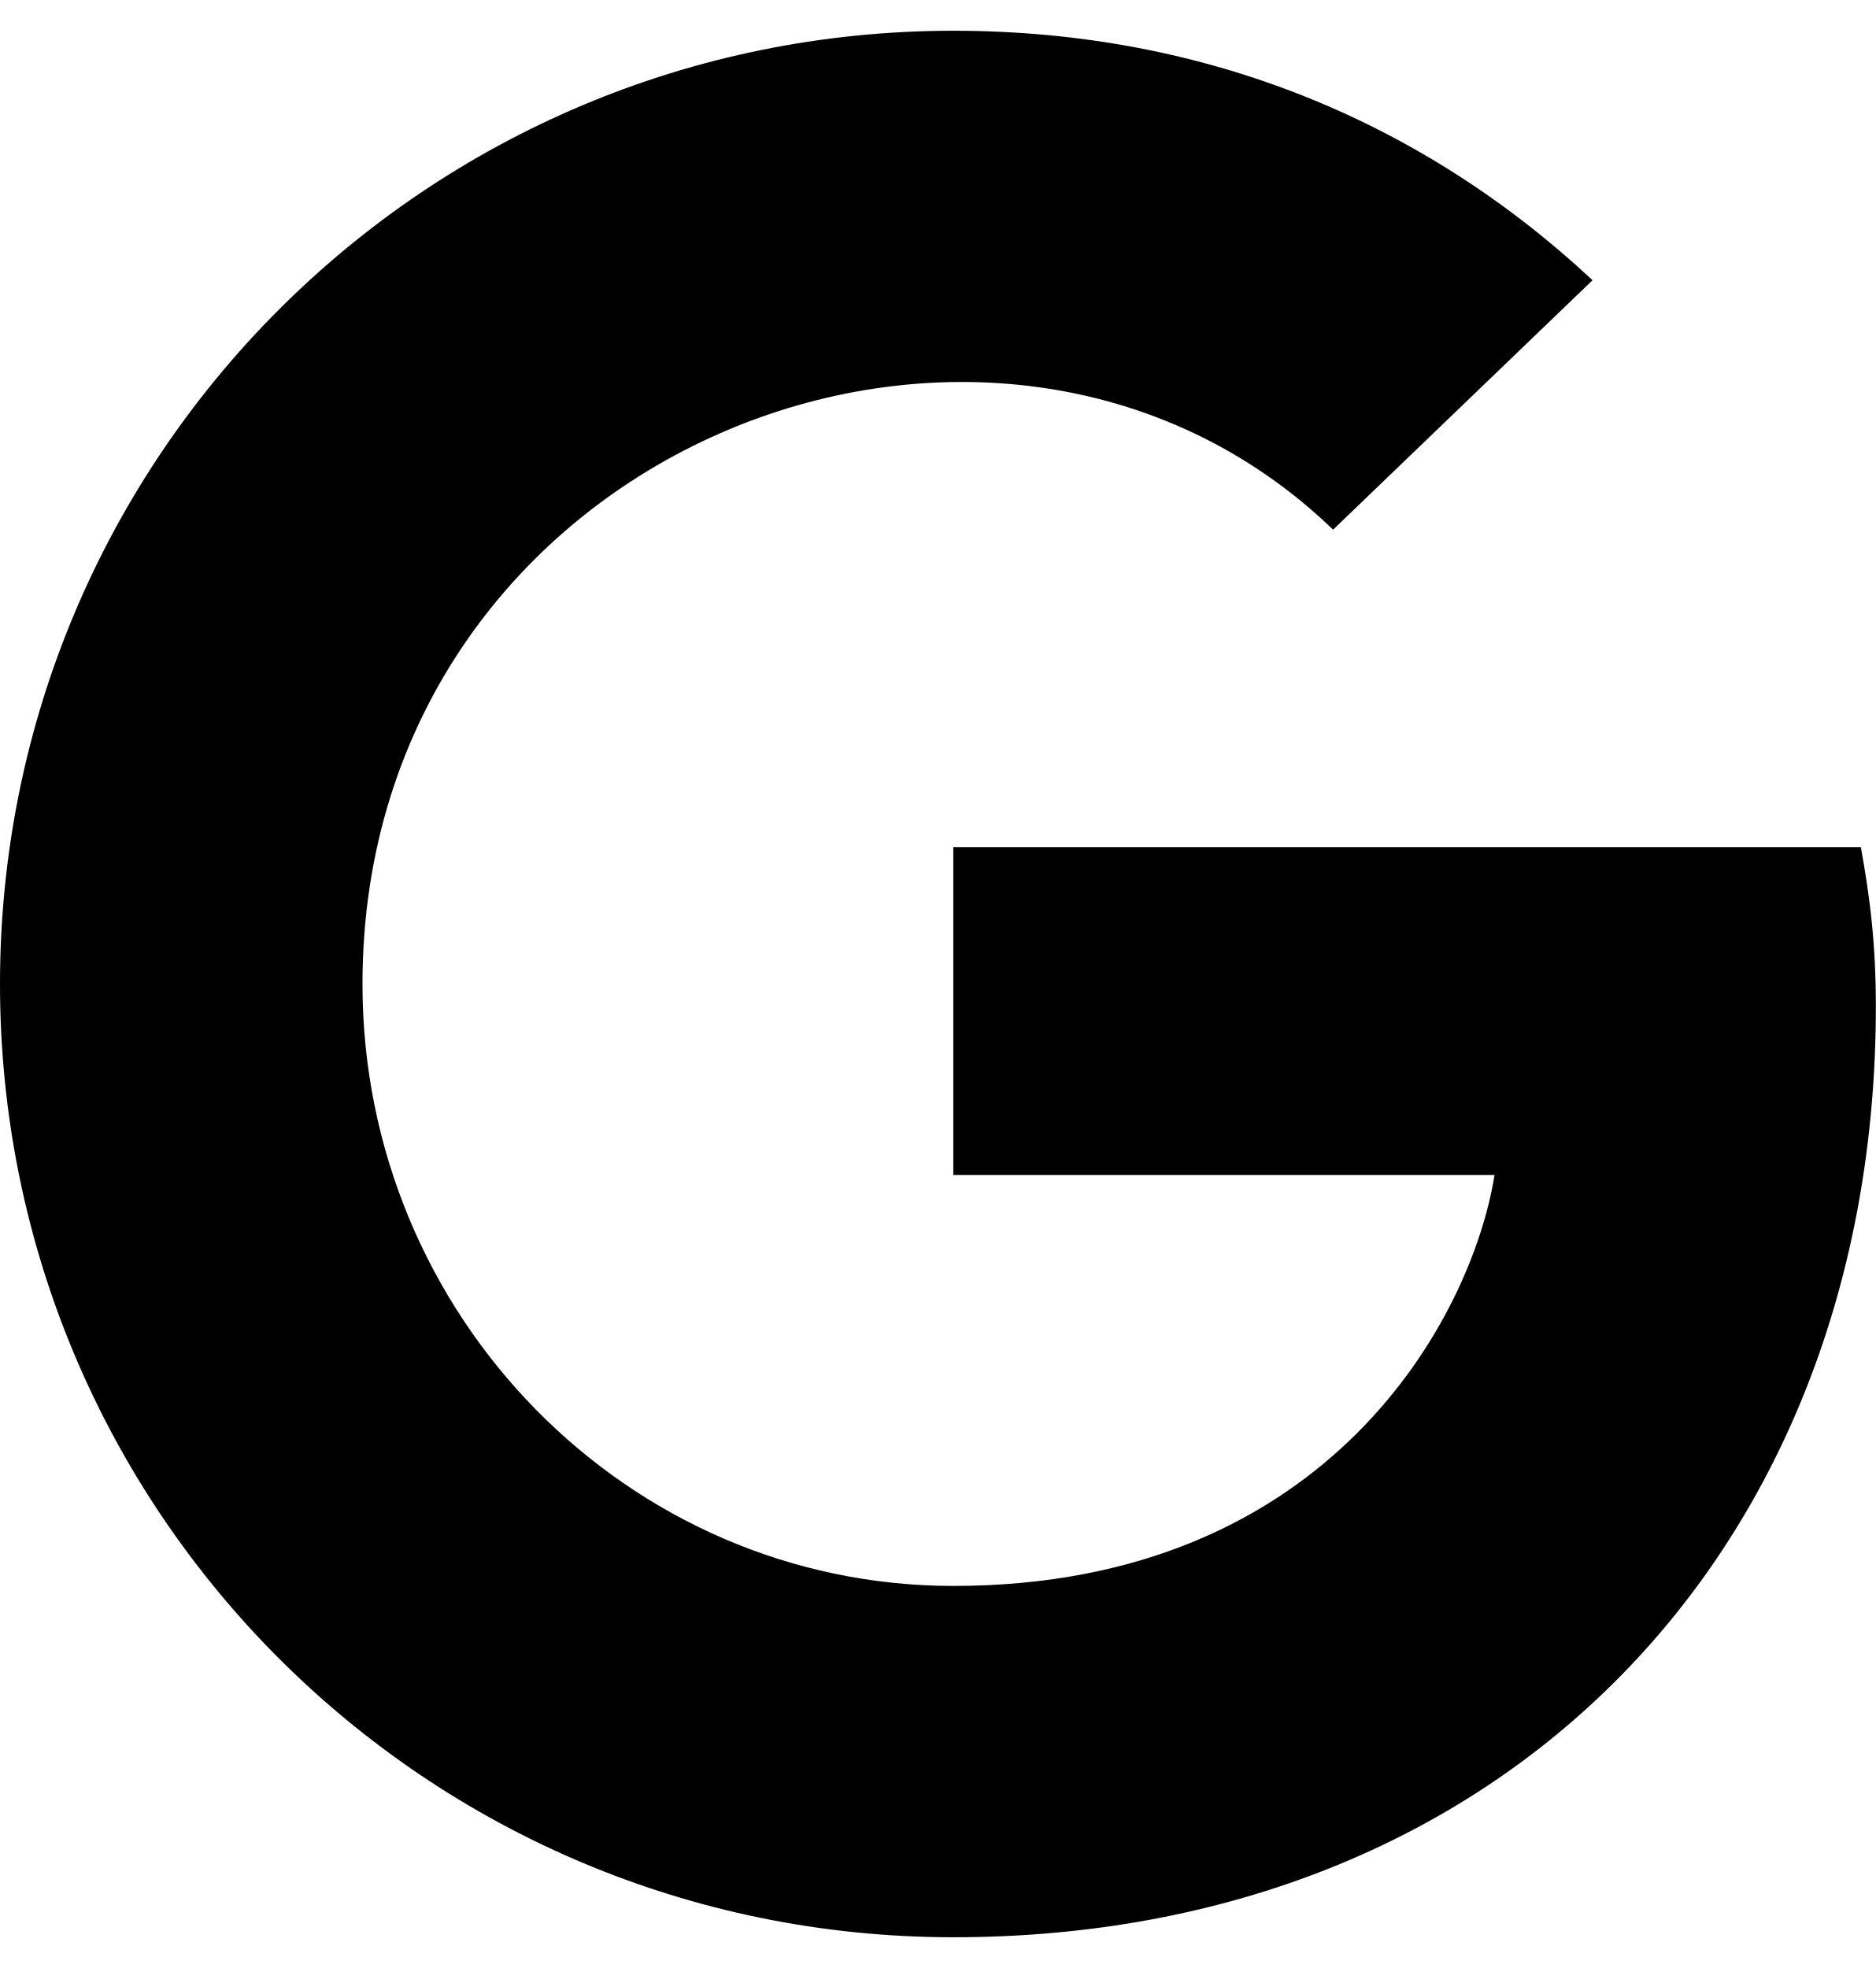
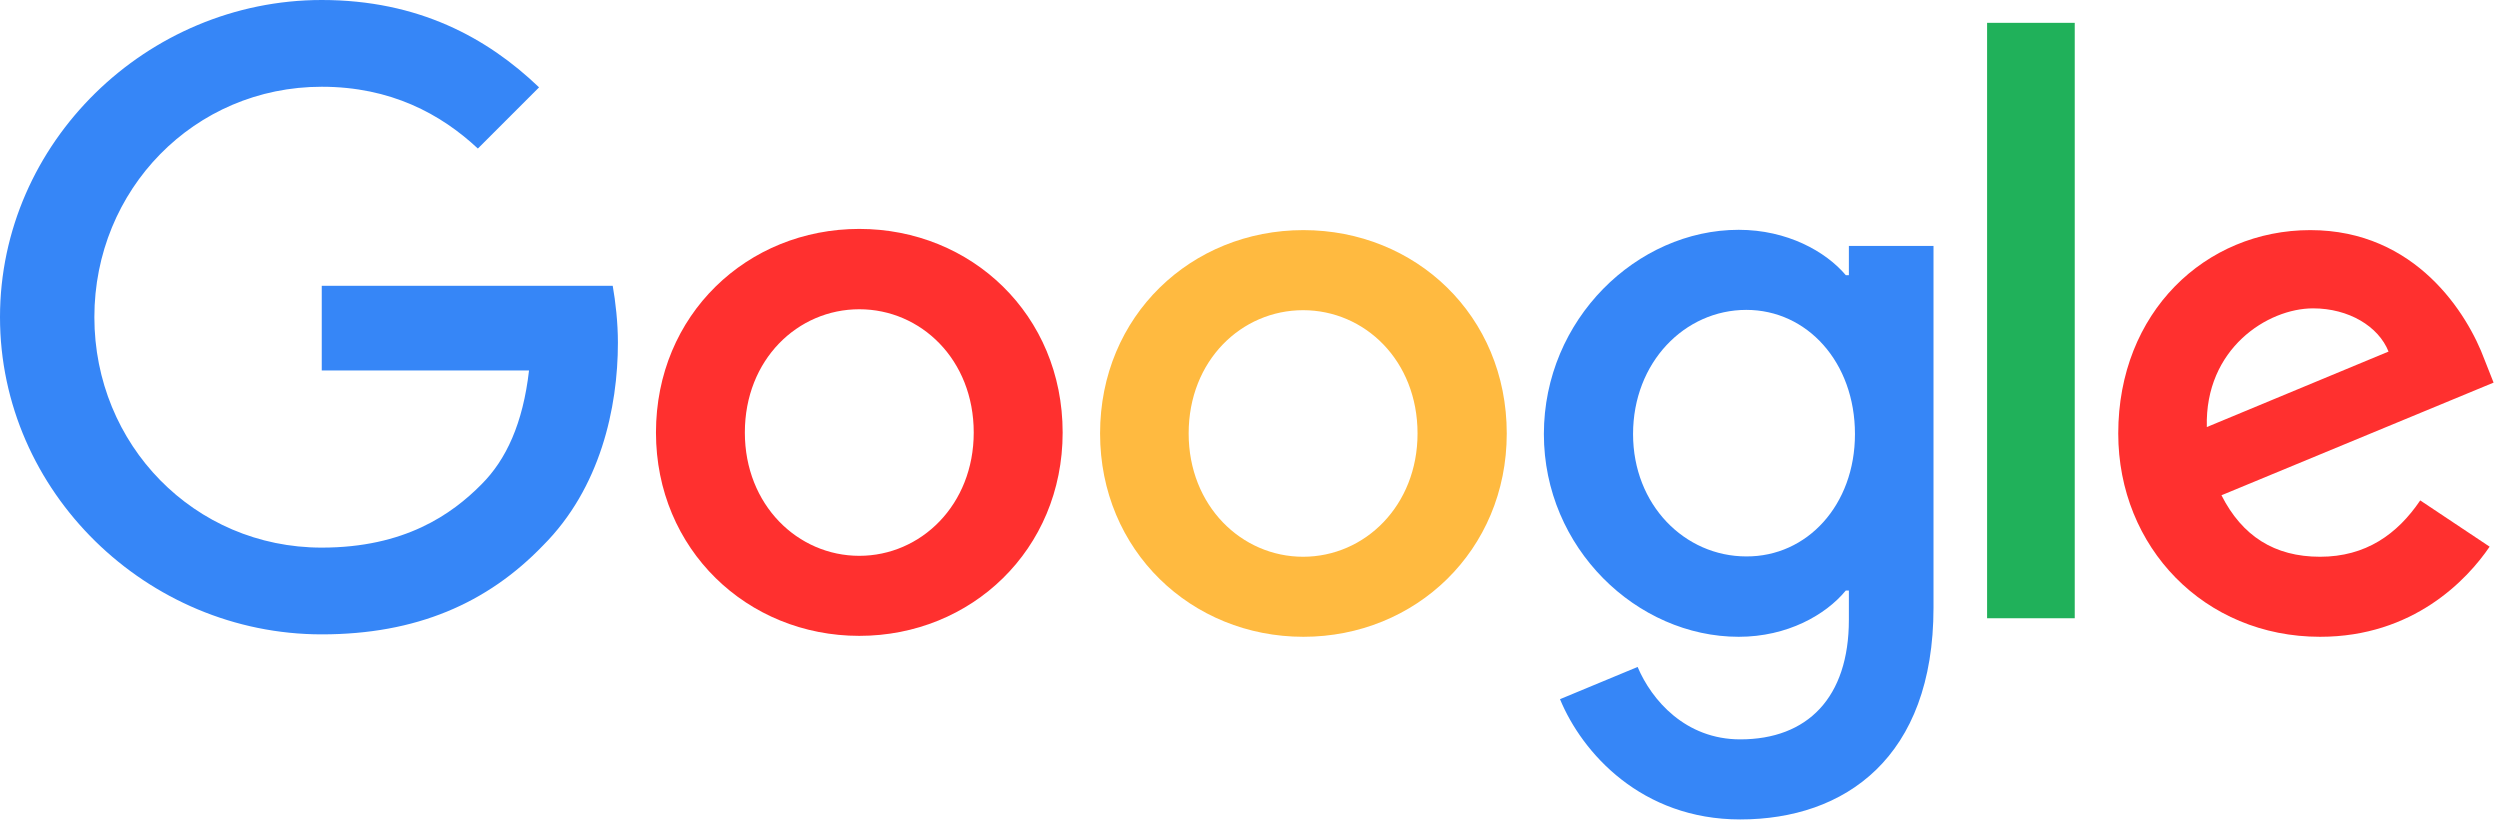
- <svg xmlns="http://www.w3.org/2000/svg" viewBox="0 0 488 512">
-   <path d="M488 261.8C488 403.3 391.1 504 248 504 110.8 504 0 393.2 0 256S110.8 8 248 8c66.8 0 123 24.5 166.3 64.9l-67.5 64.9C258.5 52.6 94.3 116.6 94.3 256c0 86.5 69.1 156.6 153.7 156.6 98.2 0 135-70.4 140.8-106.9H248v-85.3h236.1c2.3 12.7 3.9 24.9 3.9 41.4z" />
+ <svg xmlns="http://www.w3.org/2000/svg" width="67" height="22" viewBox="0 0 67 22" fill="none">
+   <path d="M64.862 13.411L66.722 14.651C66.118 15.54 64.674 17.066 62.178 17.066C59.078 17.066 56.769 14.668 56.769 11.617C56.769 8.37 59.102 6.167 61.917 6.167C64.748 6.167 66.134 8.419 66.583 9.634L66.828 10.254L59.535 13.273C60.09 14.366 60.954 14.921 62.178 14.921C63.402 14.921 64.25 14.317 64.862 13.411ZM59.143 11.445L64.013 9.422C63.744 8.745 62.945 8.264 61.99 8.264C60.775 8.264 59.086 9.341 59.143 11.445Z" fill="#FF302F" />
+   <path d="M53.254 0.612H55.603V16.569H53.254V0.612V0.612Z" fill="#20B15A" />
+   <path d="M49.55 6.591H51.818V16.283C51.818 20.305 49.444 21.961 46.638 21.961C43.995 21.961 42.404 20.182 41.808 18.738L43.888 17.874C44.264 18.763 45.169 19.815 46.638 19.815C48.44 19.815 49.55 18.698 49.55 16.609V15.826H49.468C48.93 16.479 47.902 17.066 46.597 17.066C43.872 17.066 41.376 14.692 41.376 11.633C41.376 8.557 43.872 6.159 46.597 6.159C47.894 6.159 48.93 6.738 49.468 7.375H49.55V6.592V6.591ZM49.713 11.633C49.713 9.708 48.432 8.305 46.801 8.305C45.153 8.305 43.766 9.708 43.766 11.633C43.766 13.534 45.153 14.912 46.801 14.912C48.432 14.921 49.713 13.534 49.713 11.633H49.713Z" fill="#3686F7" />
+   <path d="M28.479 11.592C28.479 14.733 26.031 17.041 23.029 17.041C20.027 17.041 17.58 14.725 17.58 11.592C17.58 8.435 20.027 6.135 23.029 6.135C26.031 6.135 28.479 8.435 28.479 11.592ZM26.096 11.592C26.096 9.634 24.677 8.288 23.029 8.288C21.381 8.288 19.962 9.634 19.962 11.592C19.962 13.534 21.381 14.896 23.029 14.896C24.677 14.896 26.096 13.534 26.096 11.592Z" fill="#FF302F" />
+   <path d="M40.381 11.617C40.381 14.757 37.933 17.066 34.931 17.066C31.929 17.066 29.482 14.757 29.482 11.617C29.482 8.46 31.929 6.167 34.931 6.167C37.933 6.167 40.381 8.452 40.381 11.617ZM37.99 11.617C37.99 9.659 36.571 8.313 34.923 8.313C33.275 8.313 31.856 9.659 31.856 11.617C31.856 13.558 33.275 14.921 34.923 14.921C36.579 14.921 37.99 13.55 37.99 11.617Z" fill="#FFBA40" />
+   <path d="M8.623 14.676C5.205 14.676 2.529 11.918 2.529 8.5C2.529 5.082 5.205 2.325 8.623 2.325C10.466 2.325 11.812 3.051 12.807 3.981L14.447 2.341C13.06 1.012 11.209 0 8.623 0C3.94 0 0 3.818 0 8.5C0 13.183 3.94 17.001 8.623 17.001C11.152 17.001 13.06 16.169 14.553 14.619C16.087 13.085 16.56 10.931 16.56 9.186C16.56 8.639 16.495 8.076 16.421 7.66H8.623V9.928H14.178C14.015 11.348 13.566 12.318 12.905 12.979C12.106 13.787 10.842 14.676 8.623 14.676Z" fill="#3686F7" />
</svg>
